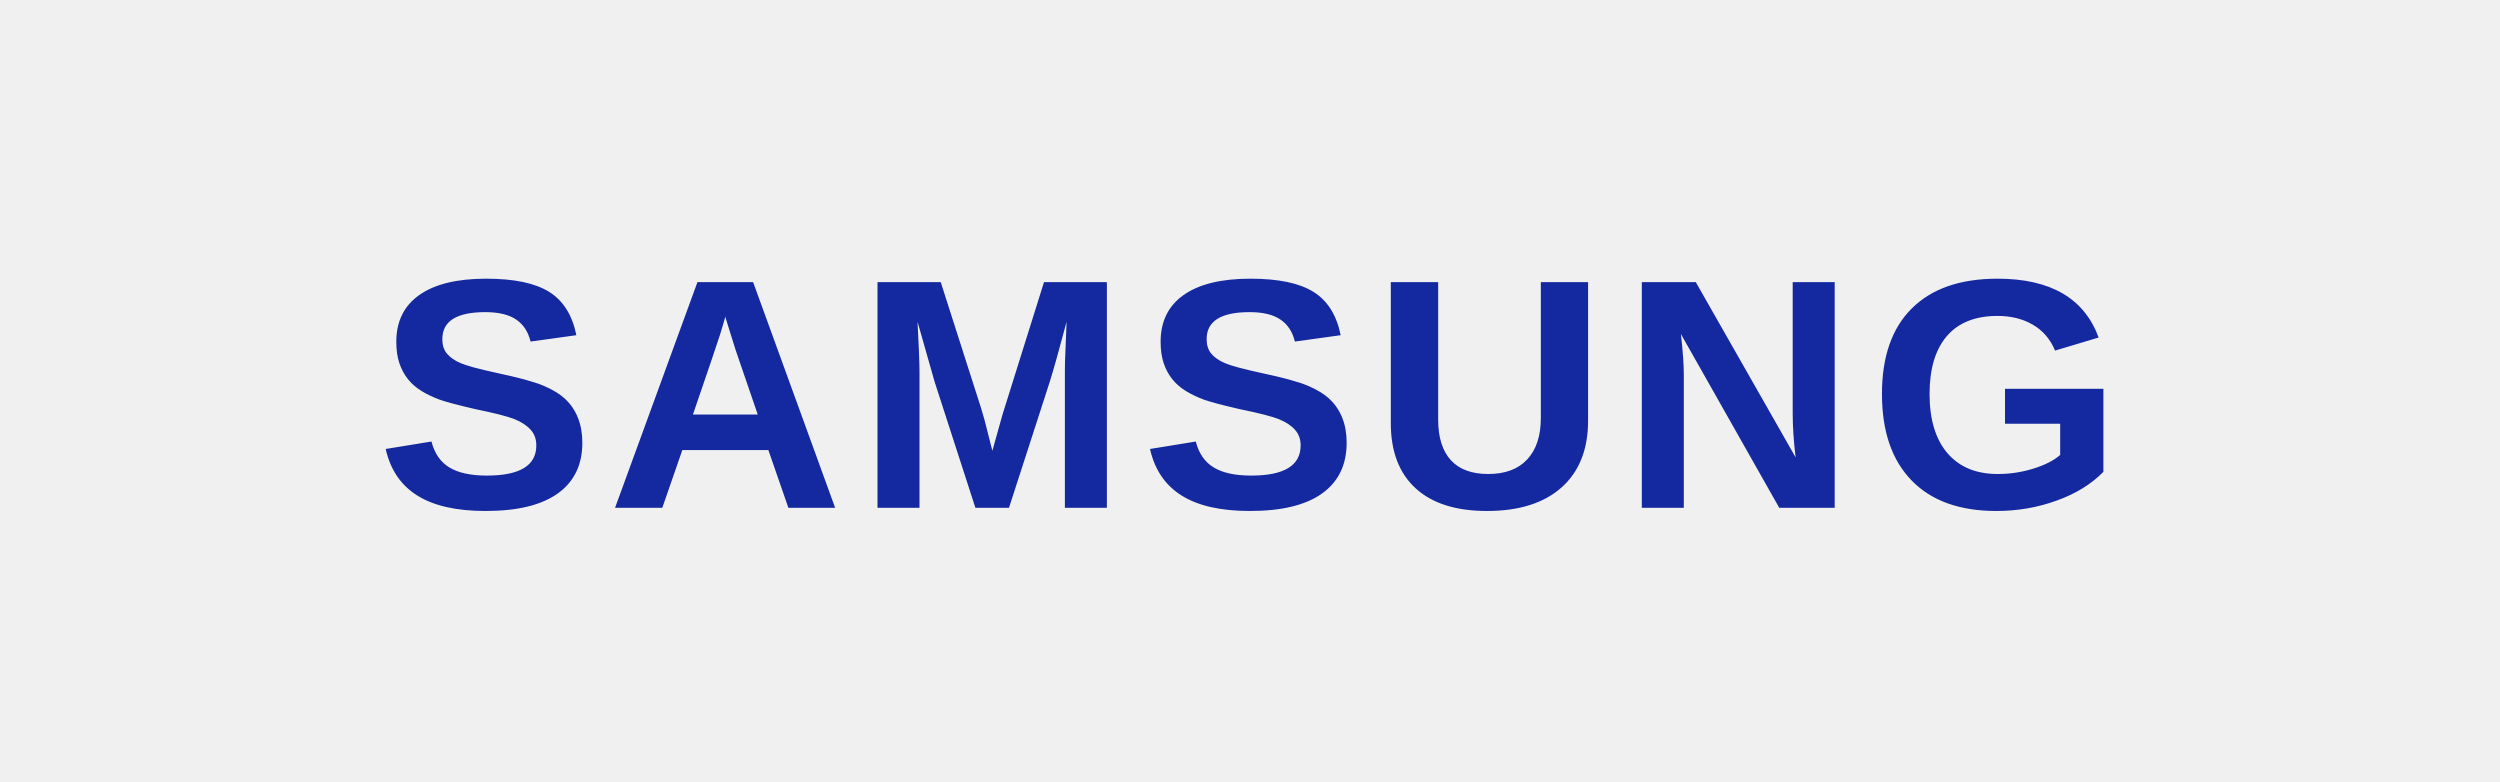
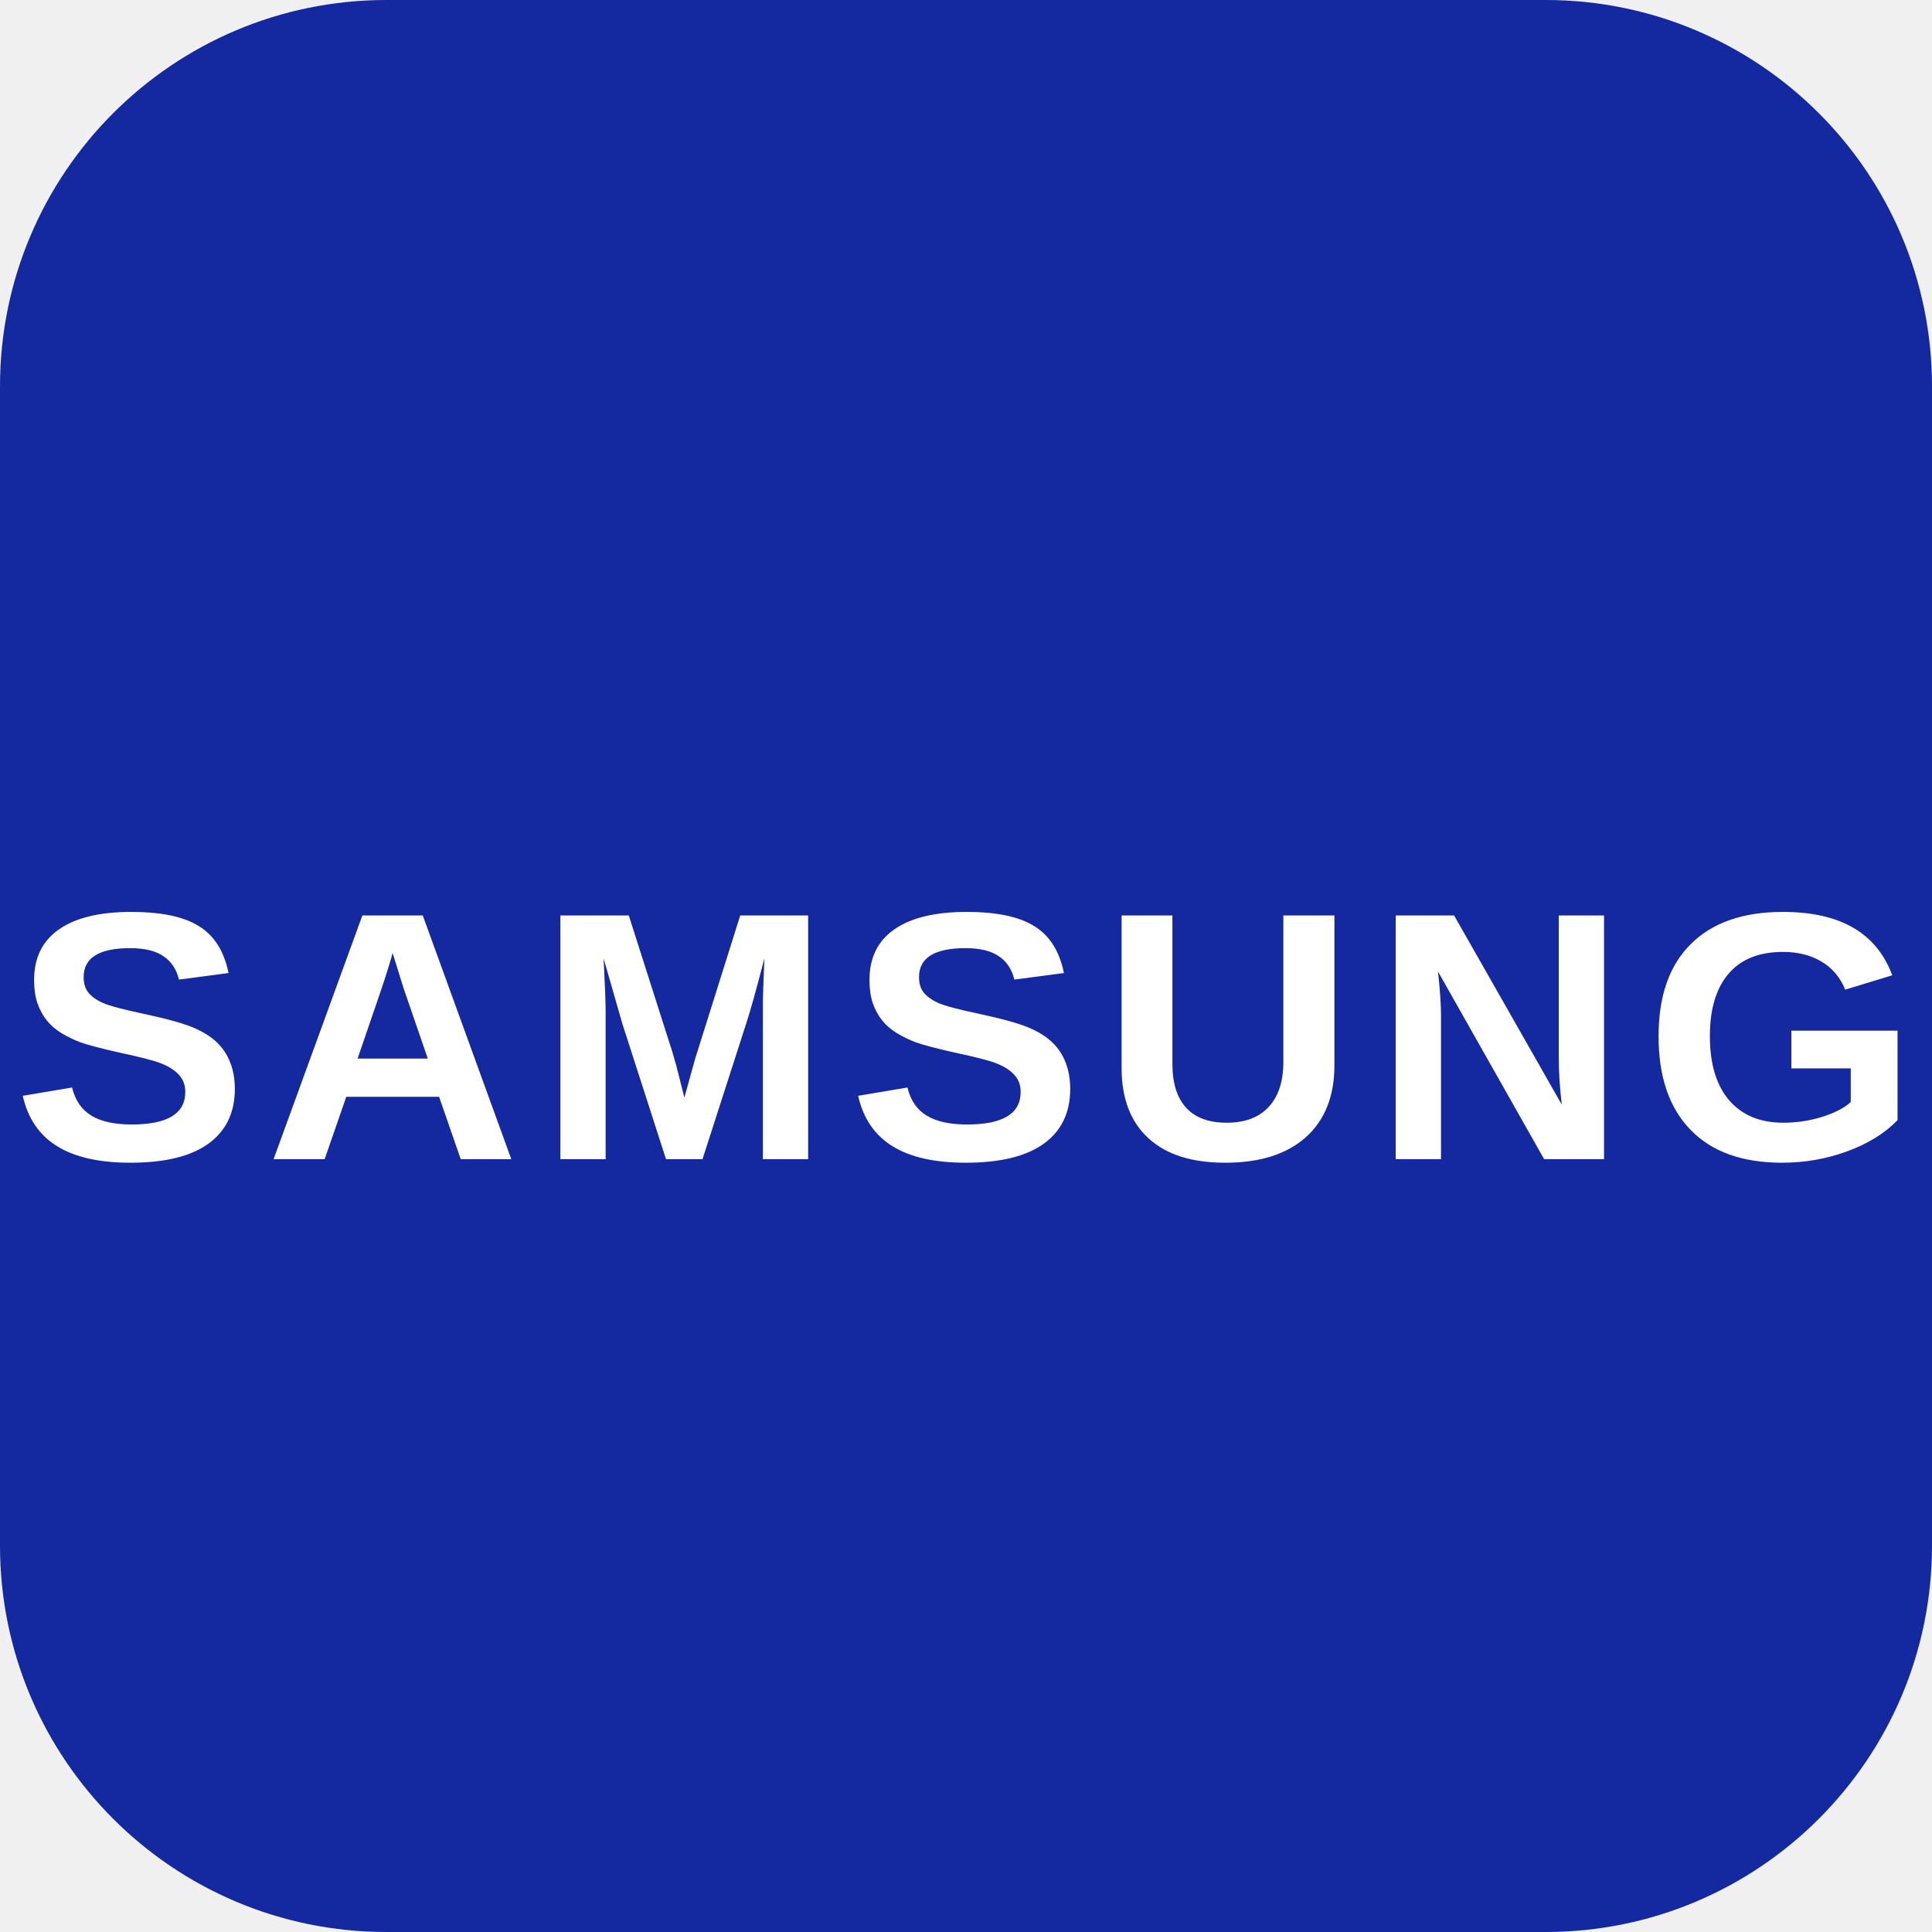
- <svg xmlns="http://www.w3.org/2000/svg" viewBox="0 0 320 100" role="img" aria-label="samsung logo">
-   <text x="160" y="65" text-anchor="middle" font-family="Arial,Helvetica,sans-serif" font-weight="800" font-size="42" letter-spacing="1.5" fill="#1428A0">SAMSUNG</text>
+ <svg xmlns="http://www.w3.org/2000/svg" viewBox="0 0 120 120" fill="none">
+   <rect width="120" height="120" rx="24" fill="#1428A0" />
+   <text x="60" y="72" text-anchor="middle" font-family="Arial, Helvetica, sans-serif" font-weight="800" font-size="22" fill="white" letter-spacing="1">SAMSUNG</text>
</svg>
